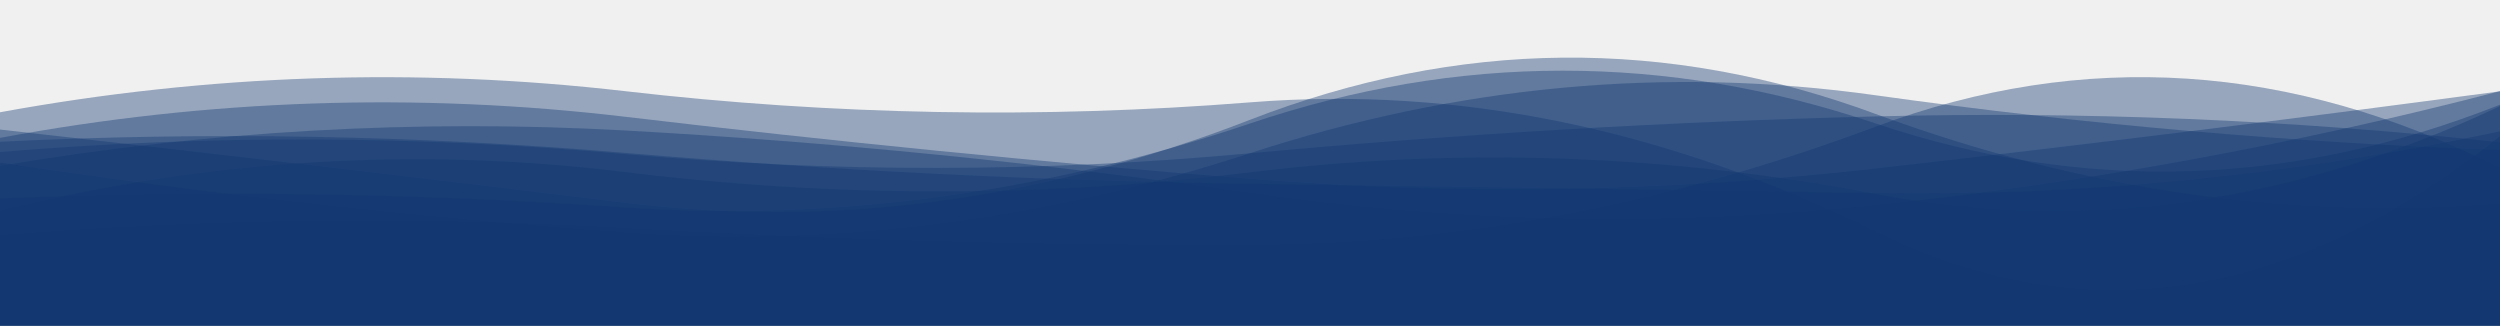
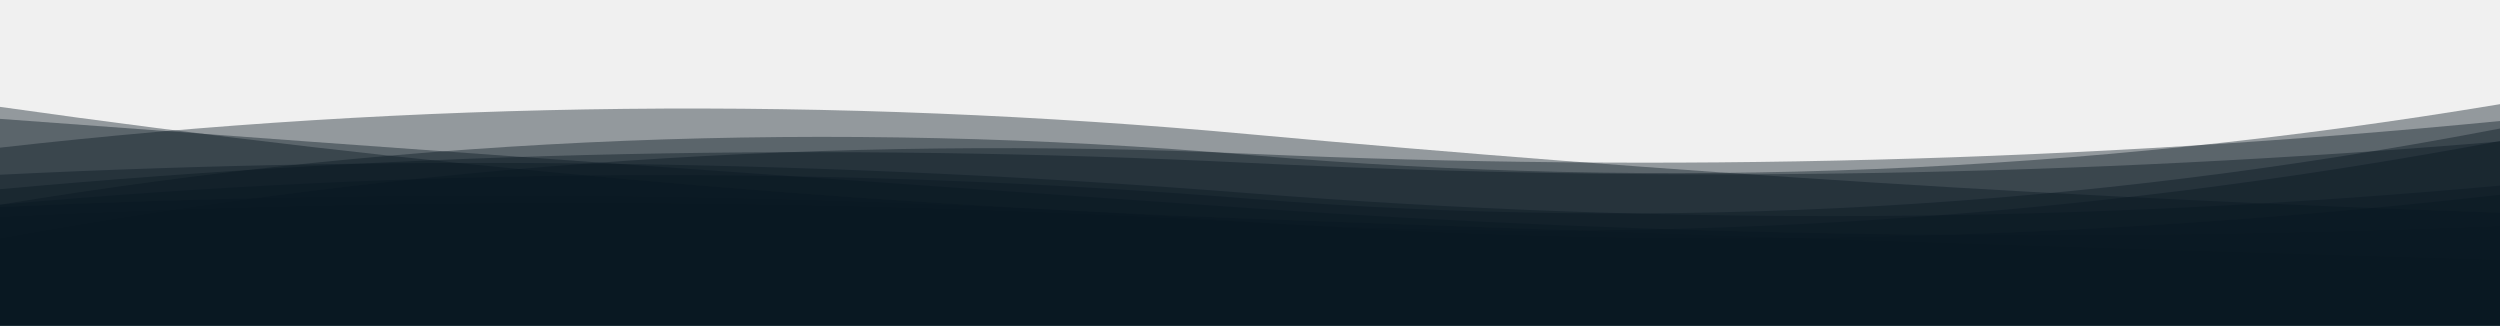
<svg xmlns="http://www.w3.org/2000/svg" width="1536" height="200" viewBox="0 0 1536 200" fill="none">
  <g clip-path="url(#clip0_5_21)">
-     <g clip-path="url(#clip1_5_21)">
-       <path opacity="0.4" d="M0 302.843V68.974C128 45.551 256 41.228 384 56.005C512 70.781 640 73.075 768 62.885C896 52.694 1024 79.101 1152 142.103C1280 205.106 1408 185.636 1536 83.694V302.843H0Z" fill="url(#paint0_linear_5_21)" />
-       <path opacity="0.4" d="M0 303V79.594C128 93.977 256 108.993 384 124.642C512 140.292 640 123.281 768 73.61C896 23.938 1024 22.695 1152 69.881C1280 117.066 1408 135.458 1536 125.057V303H0Z" fill="url(#paint1_linear_5_21)" />
-       <path opacity="0.4" d="M0 302.843V84.703C128 60.896 256 56.572 384 71.732C512 86.892 640 99.611 768 109.889C896 120.167 1024 118.062 1152 103.575C1280 89.087 1408 73.256 1536 56.082V302.843H0Z" fill="url(#paint2_linear_5_21)" />
-       <path opacity="0.4" d="M0 302.843V101.929C128 80.304 256 73.046 384 80.156C512 87.266 640 100.04 768 118.48C896 136.92 1024 139.439 1152 126.038C1280 112.638 1408 89.293 1536 56.004V302.843H0Z" fill="url(#paint3_linear_5_21)" />
-       <path opacity="0.4" d="M0 302.843V121.862C128 116.723 256 118.571 384 127.408C512 136.245 640 119.063 768 75.863C896 32.663 1024 32.613 1152 75.713C1280 118.814 1408 115.008 1536 64.296V302.843H0Z" fill="url(#paint4_linear_5_21)" />
-       <path opacity="0.4" d="M0 302.843V93.394C128 82.702 256 83.12 384 94.647C512 106.174 640 106.013 768 94.163C896 82.314 1024 74.77 1152 71.532C1280 68.294 1408 73.595 1536 87.433V302.843H0Z" fill="url(#paint5_linear_5_21)" />
-       <path opacity="0.4" d="M0 303V144.481C128 134.159 256 132.677 384 140.032C512 147.387 640 150.855 768 150.434C896 150.013 1024 125.852 1152 77.951C1280 30.051 1408 38.477 1536 103.229V303H0Z" fill="url(#paint6_linear_5_21)" />
-       <path opacity="0.4" d="M0 302.843V99.889C128 119.235 256 133.538 384 142.797C512 152.057 640 135.83 768 94.115C896 52.4 1024 40.522 1152 58.479C1280 76.437 1408 87.663 1536 92.159V302.843H0Z" fill="url(#paint7_linear_5_21)" />
-       <path opacity="0.4" d="M0 302.843V87.084C128 80.778 256 83.06 384 93.93C512 104.8 640 111.131 768 112.922C896 114.713 1024 116.61 1152 118.613C1280 120.616 1408 107.975 1536 80.691V302.843H0Z" fill="url(#paint8_linear_5_21)" />
-       <path opacity="0.4" d="M0 302.843V129.305C128 97.838 256 89.976 384 105.721C512 121.466 640 121.525 768 105.896C896 90.266 1024 94.659 1152 119.071C1280 143.483 1408 125.527 1536 65.202V302.843H0Z" fill="url(#paint9_linear_5_21)" />
-     </g>
+     <path opacity="0.4" d="M0 453.299V133.3C256 120.887 512 121.991 768 136.611C1024 151.231 1280 134.581 1536 86.66V453.299H0Z" fill="url(#paint0_linear_5_21)" />
+     <path opacity="0.4" d="M0 453.299V125.796C256 102.868 512 101.645 768 122.129C1024 142.613 1280 128.223 1536 78.961V453.299H0Z" fill="url(#paint1_linear_5_21)" />
+     <path opacity="0.4" d="M0 453.299V146.514C256 100.291 512 82.946 768 94.481C1024 106.016 1280 99.307 1536 74.355V453.299H0Z" fill="url(#paint2_linear_5_21)" />
+     <path opacity="0.4" d="M0 453.299V73.024C256 92.047 512 110.347 768 127.923C1024 145.499 1280 149.17 1536 138.935V453.299H0Z" fill="url(#paint3_linear_5_21)" />
+     <path opacity="0.4" d="M0 453.299V127.243C256 115.413 512 118.413 768 136.242C1024 154.072 1280 148.56 1536 119.706V453.299H0Z" fill="url(#paint4_linear_5_21)" />
+     <path opacity="0.4" d="M0 453.299V107.364C256 94.779 512 98.575 768 118.754C1024 138.932 1280 137.369 1536 114.065V453.299H0Z" fill="url(#paint5_linear_5_21)" />
+     <path opacity="0.4" d="M0 453.299V90.726C256 61.686 512 58.943 768 82.498C1024 106.053 1280 122.131 1536 130.733V453.299H0Z" fill="url(#paint6_linear_5_21)" />
+     <path opacity="0.4" d="M0 453.299V65.663C256 101.933 512 124.851 768 134.419C1024 143.986 1280 152.42 1536 159.723V453.299H0Z" fill="url(#paint7_linear_5_21)" />
+     <path opacity="0.4" d="M0 453.299V116.253C256 92.89 512 87.511 768 100.116C1024 112.721 1280 108.327 1536 86.936V453.299H0Z" fill="url(#paint8_linear_5_21)" />
+     <path opacity="0.4" d="M0 453.299V125.779C256 83.588 512 73.423 768 95.283C1024 117.143 1280 106.715 1536 64V453.299H0Z" fill="url(#paint9_linear_5_21)" />
  </g>
  <defs>
-     <linearGradient id="paint0_linear_5_21" x1="0" y1="302.843" x2="1536" y2="302.843" gradientUnits="userSpaceOnUse">
-       <stop stop-color="#113870" />
-       <stop offset="1" stop-color="#113870" />
+     <linearGradient id="paint0_linear_5_21" x1="0" y1="453.299" x2="1536" y2="453.299" gradientUnits="userSpaceOnUse">
+       <stop stop-color="#071620" />
+       <stop offset="1" stop-color="#071620" />
    </linearGradient>
-     <linearGradient id="paint1_linear_5_21" x1="0" y1="303" x2="1536" y2="303" gradientUnits="userSpaceOnUse">
-       <stop stop-color="#113870" />
-       <stop offset="1" stop-color="#113870" />
+     <linearGradient id="paint1_linear_5_21" x1="0" y1="453.299" x2="1536" y2="453.299" gradientUnits="userSpaceOnUse">
+       <stop stop-color="#071620" />
+       <stop offset="1" stop-color="#071620" />
    </linearGradient>
-     <linearGradient id="paint2_linear_5_21" x1="0" y1="302.843" x2="1536" y2="302.843" gradientUnits="userSpaceOnUse">
-       <stop stop-color="#113870" />
-       <stop offset="1" stop-color="#113870" />
+     <linearGradient id="paint2_linear_5_21" x1="0" y1="453.299" x2="1536" y2="453.299" gradientUnits="userSpaceOnUse">
+       <stop stop-color="#071620" />
+       <stop offset="1" stop-color="#071620" />
    </linearGradient>
-     <linearGradient id="paint3_linear_5_21" x1="0" y1="302.843" x2="1536" y2="302.843" gradientUnits="userSpaceOnUse">
-       <stop stop-color="#113870" />
-       <stop offset="1" stop-color="#113870" />
+     <linearGradient id="paint3_linear_5_21" x1="0" y1="453.299" x2="1536" y2="453.299" gradientUnits="userSpaceOnUse">
+       <stop stop-color="#071620" />
+       <stop offset="1" stop-color="#071620" />
    </linearGradient>
-     <linearGradient id="paint4_linear_5_21" x1="0" y1="302.843" x2="1536" y2="302.843" gradientUnits="userSpaceOnUse">
-       <stop stop-color="#113870" />
-       <stop offset="1" stop-color="#113870" />
+     <linearGradient id="paint4_linear_5_21" x1="0" y1="453.299" x2="1536" y2="453.299" gradientUnits="userSpaceOnUse">
+       <stop stop-color="#071620" />
+       <stop offset="1" stop-color="#071620" />
    </linearGradient>
-     <linearGradient id="paint5_linear_5_21" x1="0" y1="302.843" x2="1536" y2="302.843" gradientUnits="userSpaceOnUse">
-       <stop stop-color="#113870" />
-       <stop offset="1" stop-color="#113870" />
+     <linearGradient id="paint5_linear_5_21" x1="0" y1="453.299" x2="1536" y2="453.299" gradientUnits="userSpaceOnUse">
+       <stop stop-color="#071620" />
+       <stop offset="1" stop-color="#071620" />
    </linearGradient>
-     <linearGradient id="paint6_linear_5_21" x1="0" y1="303" x2="1536" y2="303" gradientUnits="userSpaceOnUse">
-       <stop stop-color="#113870" />
-       <stop offset="1" stop-color="#113870" />
+     <linearGradient id="paint6_linear_5_21" x1="0" y1="453.299" x2="1536" y2="453.299" gradientUnits="userSpaceOnUse">
+       <stop stop-color="#071620" />
+       <stop offset="1" stop-color="#071620" />
    </linearGradient>
-     <linearGradient id="paint7_linear_5_21" x1="0" y1="302.843" x2="1536" y2="302.843" gradientUnits="userSpaceOnUse">
-       <stop stop-color="#113870" />
-       <stop offset="1" stop-color="#113870" />
+     <linearGradient id="paint7_linear_5_21" x1="0" y1="453.299" x2="1536" y2="453.299" gradientUnits="userSpaceOnUse">
+       <stop stop-color="#071620" />
+       <stop offset="1" stop-color="#071620" />
    </linearGradient>
-     <linearGradient id="paint8_linear_5_21" x1="0" y1="302.843" x2="1536" y2="302.843" gradientUnits="userSpaceOnUse">
-       <stop stop-color="#113870" />
-       <stop offset="1" stop-color="#113870" />
+     <linearGradient id="paint8_linear_5_21" x1="0" y1="453.299" x2="1536" y2="453.299" gradientUnits="userSpaceOnUse">
+       <stop stop-color="#071620" />
+       <stop offset="1" stop-color="#071620" />
    </linearGradient>
-     <linearGradient id="paint9_linear_5_21" x1="0" y1="302.843" x2="1536" y2="302.843" gradientUnits="userSpaceOnUse">
-       <stop stop-color="#113870" />
-       <stop offset="1" stop-color="#113870" />
+     <linearGradient id="paint9_linear_5_21" x1="0" y1="453.299" x2="1536" y2="453.299" gradientUnits="userSpaceOnUse">
+       <stop stop-color="#071620" />
+       <stop offset="1" stop-color="#071620" />
    </linearGradient>
    <clipPath id="clip0_5_21">
      <rect width="1536" height="200" fill="white" />
    </clipPath>
-     <clipPath id="clip1_5_21">
-       <rect width="1536" height="282" fill="white" transform="translate(0 21)" />
-     </clipPath>
  </defs>
</svg>
